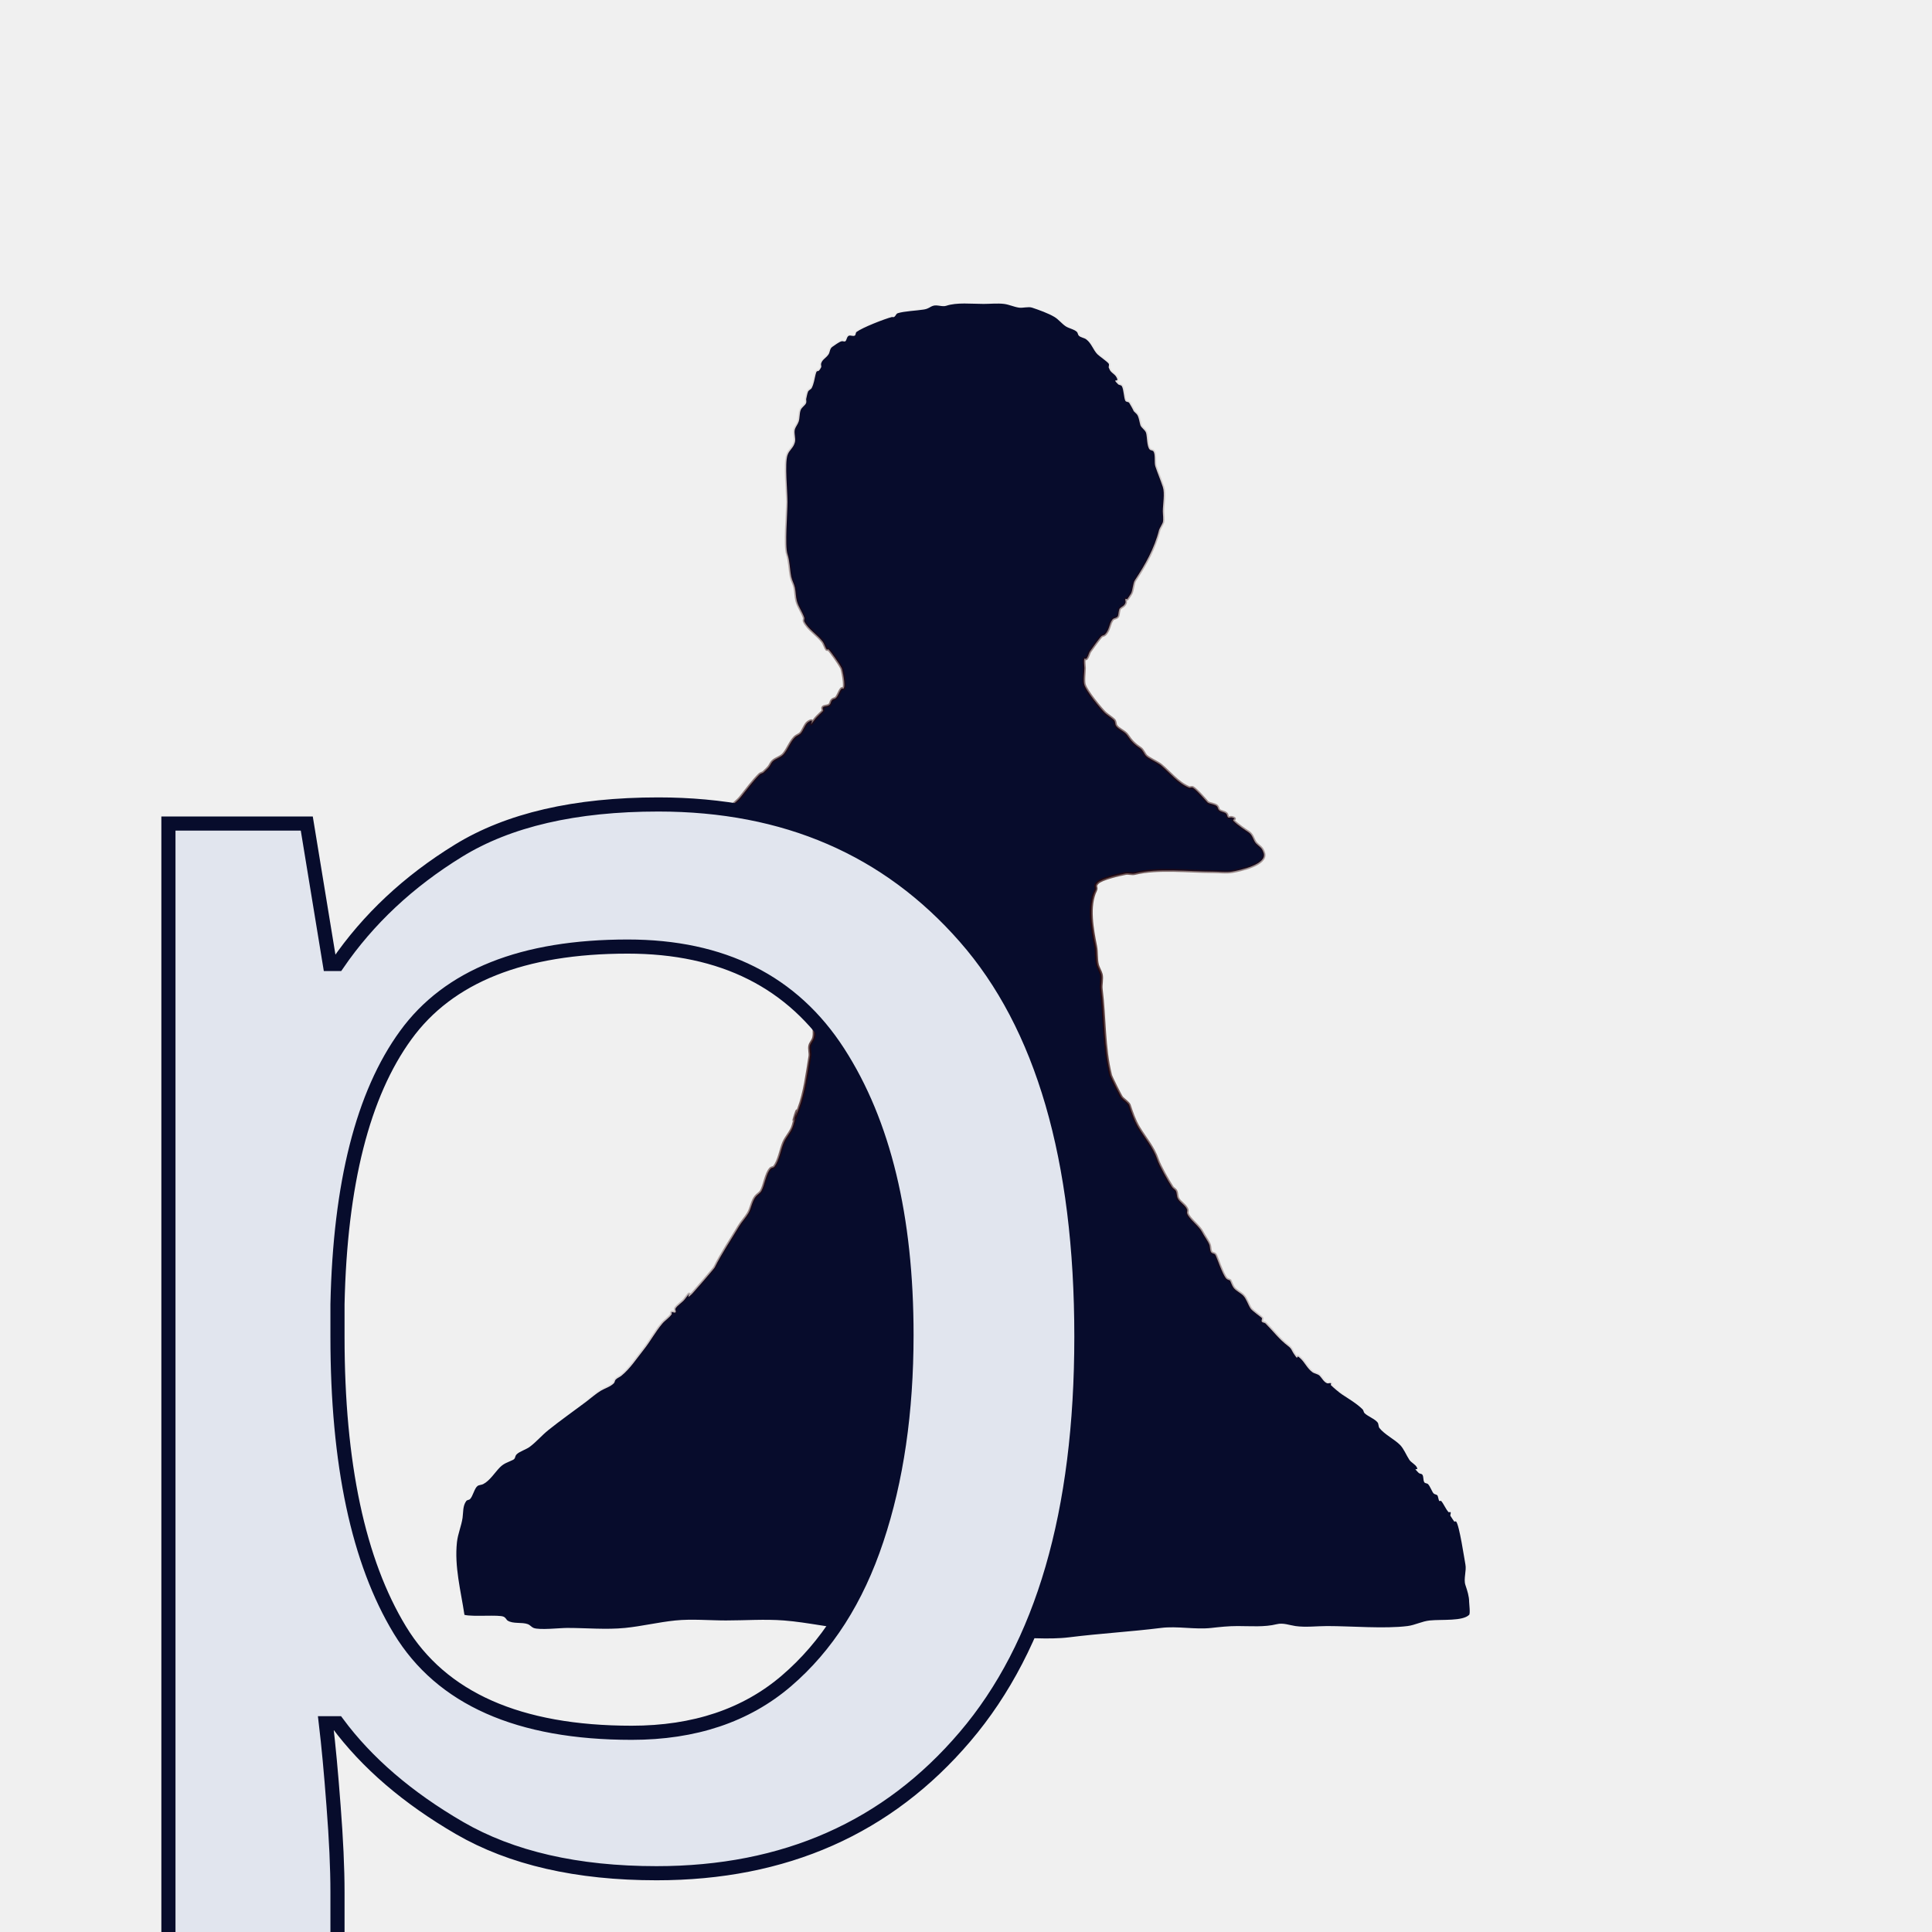
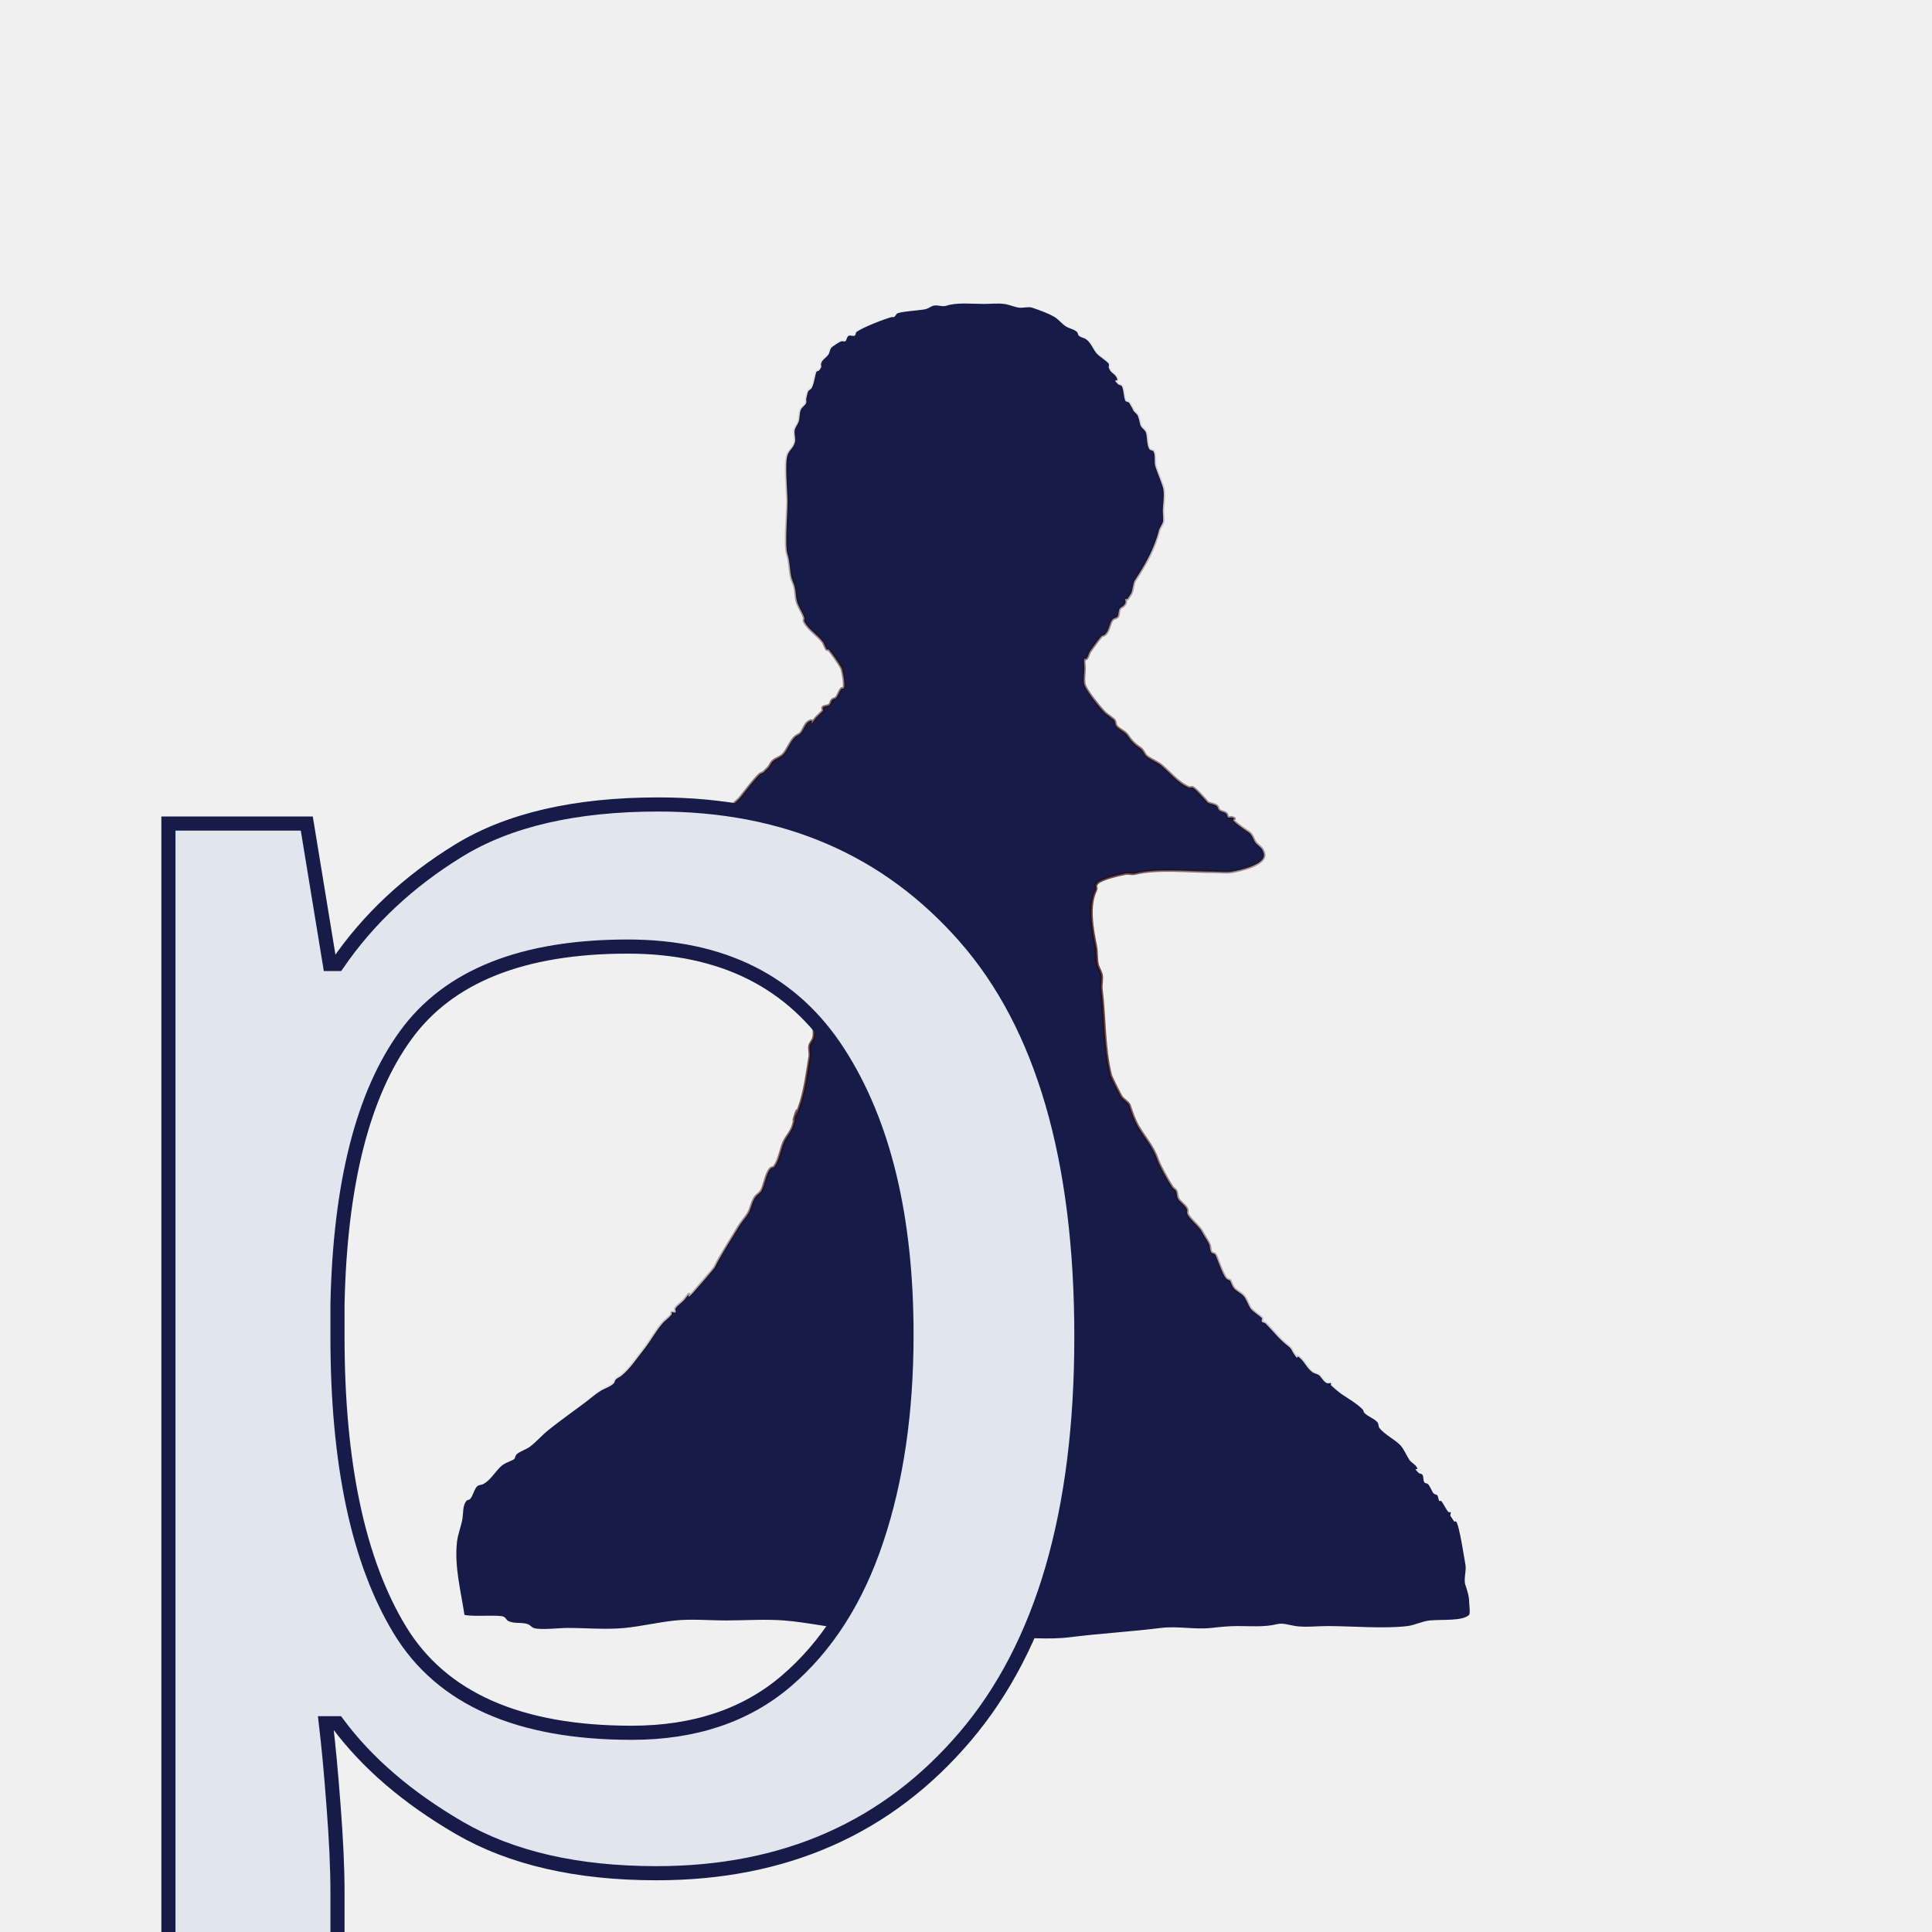
<svg xmlns="http://www.w3.org/2000/svg" xmlns:xlink="http://www.w3.org/1999/xlink" width="550" height="550" viewBox="0 0 145.521 145.521" version="1.1" id="svg5">
  <defs id="defs2">
    <linearGradient id="linearGradient9377">
      <stop style="stop-color:#2c0707;stop-opacity:1;" offset="0" id="stop9375" />
    </linearGradient>
    <linearGradient id="linearGradient4702">
      <stop style="stop-color:#2c0707;stop-opacity:1;" offset="0" id="stop4698" />
      <stop style="stop-color:#2c0707;stop-opacity:0;" offset="1" id="stop4700" />
    </linearGradient>
    <linearGradient id="linearGradient2914">
      <stop style="stop-color:#000000;stop-opacity:1;" offset="0" id="stop2912" />
    </linearGradient>
    <rect x="-257.754" y="433.027" width="1618.697" height="2051.724" id="rect6462" />
    <radialGradient xlink:href="#linearGradient4702" id="radialGradient4704" cx="310.231" cy="74.017" fx="310.231" fy="74.017" r="38.271" gradientTransform="matrix(1,0,0,1.316463,0,-23.42372)" gradientUnits="userSpaceOnUse" />
  </defs>
  <g id="layer1" transform="translate(-237.6971,-0.8791165)">
    <text xml:space="preserve" style="font-size:40px;line-height:1.25;font-family:'Chess Condal';-inkscape-font-specification:'Chess Condal';fill:#ffffff;fill-opacity:1;stroke:none;stroke-width:0.265;stroke-opacity:1" x="87.549" y="91.299" id="text29524">
      <tspan id="tspan29522" style="fill:#ffffff;fill-opacity:1;stroke:none;stroke-width:0.265;stroke-opacity:1" x="87.549" y="91.299" />
    </text>
    <text xml:space="preserve" style="font-size:40px;line-height:1.25;font-family:'Chess Leipzig';-inkscape-font-specification:'Chess Leipzig';stroke-width:0.265" x="254.014" y="94.276" id="text58610">
      <tspan id="tspan58608" style="stroke-width:0.265" x="254.014" y="94.276" />
    </text>
    <text xml:space="preserve" transform="matrix(0.2645833,0,0,0.2645833,237.6971,0.8791165)" id="text6460" style="font-size:136.063px;line-height:1.25;font-family:'Chess Alpha';-inkscape-font-specification:'Chess Alpha';white-space:pre;shape-inside:url(#rect6462)" />
-     <path style="opacity:1;mix-blend-mode:normal;fill:#070c2c;fill-opacity:1;stroke:url(#radialGradient4704);stroke-width:0.218;stroke-linecap:butt;stroke-linejoin:miter;stroke-opacity:1;stroke-miterlimit:4;stroke-dasharray:none" d="m 272.68,122.513 c -0.27,-1.8 -0.767,-3.648 -0.563,-5.485 0.07,-0.632 0.334,-1.211 0.422,-1.828 0.059,-0.412 0.003,-0.895 0.281,-1.266 0.063,-0.084 0.207,-0.067 0.281,-0.141 0.217,-0.217 0.329,-0.81 0.563,-0.985 0.119,-0.089 0.289,-0.074 0.422,-0.141 0.504,-0.252 0.895,-0.895 1.266,-1.266 0.326,-0.326 0.602,-0.371 0.985,-0.563 0.215,-0.108 0.11,-0.251 0.281,-0.422 0.212,-0.212 0.713,-0.359 0.985,-0.563 0.505,-0.379 0.913,-0.871 1.407,-1.266 0.912,-0.73 1.88,-1.41 2.813,-2.11 0.352,-0.264 0.75,-0.619 1.125,-0.844 0.312,-0.187 0.715,-0.293 0.985,-0.563 0.074,-0.074 0.067,-0.207 0.141,-0.281 0.12,-0.12 0.29,-0.176 0.422,-0.281 0.651,-0.521 1.171,-1.323 1.688,-1.969 0.502,-0.628 0.88,-1.354 1.406,-1.969 0.216,-0.252 0.519,-0.427 0.703,-0.703 0.026,-0.039 -0.042,-0.12 0,-0.141 0.084,-0.042 0.215,0.066 0.281,0 0.066,-0.066 -0.042,-0.197 0,-0.281 0.111,-0.223 0.519,-0.458 0.703,-0.703 0.759,-1.012 -0.156,0.297 0.563,-0.422 0.099,-0.099 1.637,-1.868 1.688,-1.969 0.528,-1.056 1.21,-2.063 1.828,-3.094 0.207,-0.344 0.505,-0.655 0.703,-0.985 0.228,-0.38 0.275,-0.906 0.563,-1.266 0.124,-0.155 0.323,-0.249 0.422,-0.422 0.248,-0.435 0.348,-1.333 0.703,-1.688 0.074,-0.074 0.218,-0.057 0.281,-0.141 0.357,-0.476 0.475,-1.295 0.703,-1.828 0.185,-0.431 0.57,-0.801 0.703,-1.266 0.863,-3.021 -0.564,1.363 0.422,-1.266 0.467,-1.245 0.629,-2.65 0.844,-3.938 0.046,-0.277 -0.077,-0.573 0,-0.844 0.058,-0.202 0.23,-0.359 0.281,-0.563 0.091,-0.364 0,-0.75 0,-1.125 0,-0.712 -0.023,0.3 0.141,-0.844 0.05,-0.352 -0.086,-0.78 0,-1.125 0.225,-0.898 0.521,-1.764 0.703,-2.672 0.06,-0.298 0.348,-0.549 0.422,-0.844 0.112,-0.449 0.104,-0.794 0.281,-1.266 0.271,-0.723 0.62,-1.439 0.844,-2.11 0.091,-0.272 0.68,-1.57 0.422,-1.828 -0.524,-0.524 -2.684,-0.422 -3.376,-0.422 -1.569,0 -3.835,0.216 -5.345,0 -0.104,-0.015 -0.188,-0.094 -0.281,-0.141 -0.188,0 -0.375,0 -0.563,0 -0.957,0 -1.883,0.014 -2.813,-0.141 -0.231,-0.039 -0.494,0.105 -0.703,0 -0.084,-0.042 0,-0.188 0,-0.281 0,-0.869 0.527,-1.371 1.125,-1.969 0.656,-0.656 1.586,-1.024 2.25,-1.688 0.239,-0.239 0.351,-0.58 0.563,-0.844 0.247,-0.309 0.597,-0.535 0.844,-0.844 0.443,-0.554 0.906,-1.187 1.407,-1.688 0.074,-0.074 0.188,-0.094 0.281,-0.141 0.141,-0.141 0.295,-0.269 0.422,-0.422 0.108,-0.13 0.162,-0.302 0.281,-0.422 0.239,-0.239 0.627,-0.303 0.844,-0.563 0.316,-0.379 0.48,-0.902 0.844,-1.266 0.12,-0.12 0.302,-0.162 0.422,-0.281 0.191,-0.191 0.344,-0.698 0.563,-0.844 0.705,-0.47 -0.197,0.731 0.563,-0.281 0.08,-0.107 0.551,-0.546 0.563,-0.563 0.052,-0.078 -0.066,-0.215 0,-0.281 0.105,-0.105 0.289,-0.074 0.422,-0.141 0.215,-0.108 0.11,-0.251 0.281,-0.422 0.074,-0.074 0.207,-0.066 0.281,-0.141 0.171,-0.171 0.251,-0.532 0.422,-0.703 0.033,-0.033 0.107,0.033 0.141,0 0.184,-0.184 -0.078,-1.421 -0.141,-1.547 -0.176,-0.351 -0.792,-1.214 -0.985,-1.407 -0.033,-0.033 -0.107,0.033 -0.141,0 -0.067,-0.067 -0.208,-0.465 -0.281,-0.563 -0.42,-0.56 -1.104,-0.943 -1.407,-1.547 -0.042,-0.084 0.03,-0.192 0,-0.281 -0.14,-0.419 -0.454,-0.832 -0.563,-1.266 -0.077,-0.31 -0.078,-0.669 -0.141,-0.985 -0.058,-0.291 -0.223,-0.553 -0.281,-0.844 -0.116,-0.577 -0.102,-1.148 -0.281,-1.688 -0.211,-0.634 0,-3.11 0,-3.938 0,-0.811 -0.216,-2.867 0,-3.516 0.137,-0.41 0.448,-0.527 0.563,-0.985 0.075,-0.3 -0.098,-0.691 0,-0.985 0.059,-0.177 0.212,-0.355 0.281,-0.563 0.085,-0.255 0.052,-0.579 0.141,-0.844 0.082,-0.246 0.353,-0.356 0.422,-0.563 0.03,-0.089 0,-0.188 0,-0.281 0.047,-0.188 0.069,-0.383 0.141,-0.563 0.049,-0.123 0.222,-0.163 0.281,-0.281 0.168,-0.336 0.197,-0.648 0.281,-0.985 0.14,-0.562 0.142,-0.003 0.422,-0.563 0.042,-0.084 -0.023,-0.19 0,-0.281 0.079,-0.318 0.368,-0.411 0.563,-0.703 0.107,-0.161 0.086,-0.432 0.281,-0.563 0.166,-0.111 0.507,-0.373 0.703,-0.422 0.091,-0.023 0.203,0.052 0.281,0 0.104,-0.069 0.108,-0.379 0.281,-0.422 0.136,-0.034 0.296,0.063 0.422,0 0.094,-0.047 0.057,-0.218 0.141,-0.281 0.441,-0.331 2.127,-0.989 2.672,-1.125 0.255,0.085 0.262,-0.228 0.422,-0.281 0.474,-0.158 1.459,-0.196 1.969,-0.281 0.391,-0.065 0.425,-0.189 0.703,-0.281 0.295,-0.098 0.689,0.098 0.985,0 0.814,-0.271 1.903,-0.141 2.813,-0.141 0.502,0 1.051,-0.062 1.547,0 0.384,0.048 0.742,0.227 1.125,0.281 0.285,0.041 0.705,-0.093 0.985,0 0.514,0.171 1.223,0.424 1.688,0.703 0.304,0.182 0.547,0.505 0.844,0.703 0.236,0.158 0.644,0.222 0.844,0.422 0.074,0.074 0.067,0.207 0.141,0.281 0.148,0.148 0.395,0.155 0.563,0.281 0.397,0.297 0.52,0.801 0.844,1.125 0.141,0.142 0.744,0.553 0.844,0.703 0.052,0.078 0,0.188 0,0.281 0.047,0.094 0.075,0.199 0.141,0.281 0.124,0.155 0.32,0.251 0.422,0.422 0.334,0.557 -0.416,0.007 0.141,0.563 0.074,0.074 0.223,0.053 0.281,0.141 0.157,0.235 0.153,0.932 0.281,1.125 0.058,0.087 0.227,0.051 0.281,0.141 1.151,1.918 -0.868,-0.586 0.563,0.844 0.166,0.166 0.228,0.711 0.281,0.844 0.084,0.21 0.35,0.346 0.422,0.563 0.094,0.283 0.052,1.037 0.281,1.266 0.074,0.074 0.223,0.053 0.281,0.141 0.161,0.242 0.043,0.833 0.141,1.125 0.172,0.515 0.378,0.992 0.563,1.547 0.161,0.482 0,1.339 0,1.828 0,0.248 0.06,0.604 0,0.844 -0.021,0.083 -0.261,0.48 -0.281,0.563 -0.349,1.397 -1.056,2.638 -1.828,3.798 -0.139,0.209 -0.156,0.734 -0.281,0.985 -0.022,0.044 -0.272,0.413 -0.281,0.422 -0.033,0.033 -0.12,-0.042 -0.141,0 -0.042,0.084 0.03,0.192 0,0.281 -0.084,0.252 -0.289,0.289 -0.422,0.422 -0.092,0.092 -0.101,0.443 -0.141,0.563 -0.065,0.194 -0.319,0.143 -0.422,0.281 -0.264,0.353 -0.216,0.779 -0.563,1.125 -0.074,0.074 -0.207,0.067 -0.281,0.141 -0.109,0.109 -0.7,0.91 -0.844,1.125 -0.116,0.174 -0.133,0.414 -0.281,0.563 -0.033,0.033 -0.12,-0.042 -0.141,0 -0.064,0.127 0,0.542 0,0.703 0,0.3 -0.097,0.974 0,1.266 0.168,0.504 1.157,1.72 1.547,2.11 0.107,0.107 0.622,0.454 0.703,0.563 0.089,0.119 0.052,0.303 0.141,0.422 0.201,0.269 0.647,0.408 0.844,0.703 0.294,0.441 0.544,0.691 0.985,0.985 0.187,0.125 0.29,0.431 0.422,0.563 0.209,0.209 0.88,0.499 1.125,0.703 0.661,0.551 1.29,1.36 2.11,1.688 0.087,0.035 0.197,-0.042 0.281,0 0.271,0.135 1.12,1.122 1.125,1.125 0.165,0.11 0.542,0.12 0.703,0.281 0.074,0.074 0.067,0.207 0.141,0.281 0.148,0.148 0.414,0.133 0.563,0.281 0.074,0.074 0.053,0.223 0.141,0.281 0.078,0.052 0.192,-0.03 0.281,0 0.439,0.146 -0.047,0.094 0.141,0.281 0.298,0.298 0.803,0.629 1.125,0.844 0.307,0.205 0.347,0.628 0.563,0.844 0.269,0.269 0.423,0.283 0.563,0.703 0.287,0.862 -1.804,1.309 -2.391,1.406 -0.429,0.072 -0.967,0 -1.407,0 -1.794,0 -4.194,-0.288 -5.907,0.141 -0.227,0.057 -0.473,-0.046 -0.703,0 -0.445,0.089 -1.783,0.377 -2.11,0.703 -0.277,0.277 -0.021,0.323 -0.141,0.563 -0.591,1.181 -0.251,2.965 0,4.219 0.094,0.468 0.025,0.945 0.141,1.407 0.051,0.203 0.23,0.5 0.281,0.703 0.085,0.338 -0.043,0.779 0,1.125 0.271,2.166 0.18,4.379 0.703,6.47 0.041,0.163 0.724,1.528 0.844,1.688 0.081,0.107 0.509,0.403 0.563,0.563 0.179,0.537 0.382,1.153 0.703,1.688 0.477,0.794 1.115,1.517 1.407,2.391 0.168,0.503 0.827,1.663 1.125,2.11 0.074,0.11 0.222,0.163 0.281,0.281 0.086,0.173 0.054,0.39 0.141,0.563 0.142,0.284 0.6,0.534 0.703,0.844 0.03,0.089 -0.03,0.192 0,0.281 0.144,0.432 0.899,0.954 1.125,1.406 0.139,0.278 0.474,0.72 0.563,0.985 0.046,0.139 0.031,0.453 0.141,0.563 0.074,0.074 0.207,0.066 0.281,0.141 0.091,0.091 0.552,1.536 0.844,1.828 0.074,0.074 0.188,0.094 0.281,0.141 0.094,0.188 0.15,0.399 0.281,0.563 0.17,0.213 0.524,0.383 0.703,0.563 0.244,0.244 0.369,0.694 0.563,0.985 0.114,0.171 0.831,0.678 0.844,0.703 0.042,0.084 -0.052,0.203 0,0.281 0.058,0.087 0.207,0.067 0.281,0.141 0.563,0.563 1.034,1.198 1.688,1.688 0.292,0.219 0.277,0.346 0.422,0.563 0.506,0.759 0.044,-0.097 0.563,0.422 0.3,0.3 0.476,0.709 0.844,0.985 0.168,0.126 0.414,0.133 0.563,0.281 0.149,0.149 0.314,0.48 0.563,0.563 0.089,0.03 0.197,-0.042 0.281,0 0.042,0.021 -0.033,0.107 0,0.141 0.193,0.193 0.61,0.547 0.844,0.703 0.51,0.34 1.103,0.681 1.547,1.125 0.07,0.07 0.07,0.211 0.141,0.281 0.236,0.236 0.785,0.437 0.985,0.703 0.089,0.119 0.048,0.306 0.141,0.422 0.389,0.487 1.11,0.829 1.547,1.266 0.285,0.285 0.477,0.786 0.703,1.125 0.139,0.208 0.451,0.34 0.563,0.563 0.173,0.346 -0.408,-0.127 0.141,0.422 0.074,0.074 0.227,0.051 0.281,0.141 0.1,0.166 0.041,0.397 0.141,0.563 0.054,0.09 0.207,0.067 0.281,0.141 0.154,0.154 0.306,0.587 0.422,0.703 0.074,0.074 0.207,0.067 0.281,0.141 0.047,0.047 0.094,0.375 0.141,0.422 0.033,0.033 0.107,-0.033 0.141,0 0.173,0.173 0.357,0.638 0.563,0.844 0.033,0.033 0.107,-0.033 0.141,0 0.066,0.066 -0.042,0.197 0,0.281 0.022,0.044 0.272,0.413 0.281,0.422 0.033,0.033 0.107,-0.033 0.141,0 0.247,0.247 0.631,2.872 0.703,3.235 0.096,0.478 -0.153,1.087 0,1.547 0.15,0.449 0.281,0.859 0.281,1.266 0,0.156 0.099,0.885 0,0.985 -0.488,0.488 -2.054,0.332 -2.954,0.422 -0.611,0.061 -1.107,0.349 -1.688,0.422 -1.734,0.217 -4.245,0 -6.048,0 -0.77,0 -1.628,0.109 -2.391,0 -0.453,-0.065 -0.925,-0.261 -1.407,-0.141 -0.931,0.233 -1.97,0.141 -2.954,0.141 -0.686,0 -1.3,0.066 -1.969,0.141 -1.249,0.139 -2.551,-0.156 -3.798,0 -2.289,0.286 -4.603,0.417 -6.892,0.703 -1.617,0.202 -3.43,0 -5.063,0 -1.136,0 -2.385,0.141 -3.516,0 -0.84,-0.105 -1.685,-0.345 -2.532,-0.422 -1.624,-0.148 -3.294,-0.039 -4.923,-0.141 -1.84,-0.115 -3.651,-0.562 -5.485,-0.703 -1.435,-0.11 -2.92,0 -4.36,0 -1.245,0 -2.561,-0.124 -3.798,0 -1.287,0.129 -2.52,0.435 -3.798,0.563 -1.421,0.142 -2.928,0 -4.36,0 -0.537,0 -2.093,0.176 -2.532,0 -0.157,-0.063 -0.264,-0.222 -0.422,-0.281 -0.468,-0.176 -1.124,0 -1.547,-0.281 -0.061,-0.041 -0.121,-0.201 -0.281,-0.281 -0.349,-0.175 -2.302,0.022 -2.954,-0.141 z" id="path16865" />
-     <text xml:space="preserve" style="font-size:144.782px;line-height:1.25;font-family:'Chess Alpha';-inkscape-font-specification:'Chess Alpha';fill:#e1e5ee;fill-opacity:1;stroke:#070c2c;stroke-width:1.064;stroke-opacity:1" x="238.071" y="140.517" id="text13618">
-       <tspan id="tspan13616" style="fill:#e1e5ee;fill-opacity:1;stroke:#070c2c;stroke-width:1.064;stroke-opacity:1" x="238.071" y="140.517">p</tspan>
+     <path style="opacity:1;mix-blend-mode:normal;fill:#161c47;fill-opacity:1;stroke:url(#radialGradient4704);stroke-width:0.218;stroke-linecap:butt;stroke-linejoin:miter;stroke-opacity:1;stroke-miterlimit:4;stroke-dasharray:none" d="m 272.68,122.513 c -0.27,-1.8 -0.767,-3.648 -0.563,-5.485 0.07,-0.632 0.334,-1.211 0.422,-1.828 0.059,-0.412 0.003,-0.895 0.281,-1.266 0.063,-0.084 0.207,-0.067 0.281,-0.141 0.217,-0.217 0.329,-0.81 0.563,-0.985 0.119,-0.089 0.289,-0.074 0.422,-0.141 0.504,-0.252 0.895,-0.895 1.266,-1.266 0.326,-0.326 0.602,-0.371 0.985,-0.563 0.215,-0.108 0.11,-0.251 0.281,-0.422 0.212,-0.212 0.713,-0.359 0.985,-0.563 0.505,-0.379 0.913,-0.871 1.407,-1.266 0.912,-0.73 1.88,-1.41 2.813,-2.11 0.352,-0.264 0.75,-0.619 1.125,-0.844 0.312,-0.187 0.715,-0.293 0.985,-0.563 0.074,-0.074 0.067,-0.207 0.141,-0.281 0.12,-0.12 0.29,-0.176 0.422,-0.281 0.651,-0.521 1.171,-1.323 1.688,-1.969 0.502,-0.628 0.88,-1.354 1.406,-1.969 0.216,-0.252 0.519,-0.427 0.703,-0.703 0.026,-0.039 -0.042,-0.12 0,-0.141 0.084,-0.042 0.215,0.066 0.281,0 0.066,-0.066 -0.042,-0.197 0,-0.281 0.111,-0.223 0.519,-0.458 0.703,-0.703 0.759,-1.012 -0.156,0.297 0.563,-0.422 0.099,-0.099 1.637,-1.868 1.688,-1.969 0.528,-1.056 1.21,-2.063 1.828,-3.094 0.207,-0.344 0.505,-0.655 0.703,-0.985 0.228,-0.38 0.275,-0.906 0.563,-1.266 0.124,-0.155 0.323,-0.249 0.422,-0.422 0.248,-0.435 0.348,-1.333 0.703,-1.688 0.074,-0.074 0.218,-0.057 0.281,-0.141 0.357,-0.476 0.475,-1.295 0.703,-1.828 0.185,-0.431 0.57,-0.801 0.703,-1.266 0.863,-3.021 -0.564,1.363 0.422,-1.266 0.467,-1.245 0.629,-2.65 0.844,-3.938 0.046,-0.277 -0.077,-0.573 0,-0.844 0.058,-0.202 0.23,-0.359 0.281,-0.563 0.091,-0.364 0,-0.75 0,-1.125 0,-0.712 -0.023,0.3 0.141,-0.844 0.05,-0.352 -0.086,-0.78 0,-1.125 0.225,-0.898 0.521,-1.764 0.703,-2.672 0.06,-0.298 0.348,-0.549 0.422,-0.844 0.112,-0.449 0.104,-0.794 0.281,-1.266 0.271,-0.723 0.62,-1.439 0.844,-2.11 0.091,-0.272 0.68,-1.57 0.422,-1.828 -0.524,-0.524 -2.684,-0.422 -3.376,-0.422 -1.569,0 -3.835,0.216 -5.345,0 -0.104,-0.015 -0.188,-0.094 -0.281,-0.141 -0.188,0 -0.375,0 -0.563,0 -0.957,0 -1.883,0.014 -2.813,-0.141 -0.231,-0.039 -0.494,0.105 -0.703,0 -0.084,-0.042 0,-0.188 0,-0.281 0,-0.869 0.527,-1.371 1.125,-1.969 0.656,-0.656 1.586,-1.024 2.25,-1.688 0.239,-0.239 0.351,-0.58 0.563,-0.844 0.247,-0.309 0.597,-0.535 0.844,-0.844 0.443,-0.554 0.906,-1.187 1.407,-1.688 0.074,-0.074 0.188,-0.094 0.281,-0.141 0.141,-0.141 0.295,-0.269 0.422,-0.422 0.108,-0.13 0.162,-0.302 0.281,-0.422 0.239,-0.239 0.627,-0.303 0.844,-0.563 0.316,-0.379 0.48,-0.902 0.844,-1.266 0.12,-0.12 0.302,-0.162 0.422,-0.281 0.191,-0.191 0.344,-0.698 0.563,-0.844 0.705,-0.47 -0.197,0.731 0.563,-0.281 0.08,-0.107 0.551,-0.546 0.563,-0.563 0.052,-0.078 -0.066,-0.215 0,-0.281 0.105,-0.105 0.289,-0.074 0.422,-0.141 0.215,-0.108 0.11,-0.251 0.281,-0.422 0.074,-0.074 0.207,-0.066 0.281,-0.141 0.171,-0.171 0.251,-0.532 0.422,-0.703 0.033,-0.033 0.107,0.033 0.141,0 0.184,-0.184 -0.078,-1.421 -0.141,-1.547 -0.176,-0.351 -0.792,-1.214 -0.985,-1.407 -0.033,-0.033 -0.107,0.033 -0.141,0 -0.067,-0.067 -0.208,-0.465 -0.281,-0.563 -0.42,-0.56 -1.104,-0.943 -1.407,-1.547 -0.042,-0.084 0.03,-0.192 0,-0.281 -0.14,-0.419 -0.454,-0.832 -0.563,-1.266 -0.077,-0.31 -0.078,-0.669 -0.141,-0.985 -0.058,-0.291 -0.223,-0.553 -0.281,-0.844 -0.116,-0.577 -0.102,-1.148 -0.281,-1.688 -0.211,-0.634 0,-3.11 0,-3.938 0,-0.811 -0.216,-2.867 0,-3.516 0.137,-0.41 0.448,-0.527 0.563,-0.985 0.075,-0.3 -0.098,-0.691 0,-0.985 0.059,-0.177 0.212,-0.355 0.281,-0.563 0.085,-0.255 0.052,-0.579 0.141,-0.844 0.082,-0.246 0.353,-0.356 0.422,-0.563 0.03,-0.089 0,-0.188 0,-0.281 0.047,-0.188 0.069,-0.383 0.141,-0.563 0.049,-0.123 0.222,-0.163 0.281,-0.281 0.168,-0.336 0.197,-0.648 0.281,-0.985 0.14,-0.562 0.142,-0.003 0.422,-0.563 0.042,-0.084 -0.023,-0.19 0,-0.281 0.079,-0.318 0.368,-0.411 0.563,-0.703 0.107,-0.161 0.086,-0.432 0.281,-0.563 0.166,-0.111 0.507,-0.373 0.703,-0.422 0.091,-0.023 0.203,0.052 0.281,0 0.104,-0.069 0.108,-0.379 0.281,-0.422 0.136,-0.034 0.296,0.063 0.422,0 0.094,-0.047 0.057,-0.218 0.141,-0.281 0.441,-0.331 2.127,-0.989 2.672,-1.125 0.255,0.085 0.262,-0.228 0.422,-0.281 0.474,-0.158 1.459,-0.196 1.969,-0.281 0.391,-0.065 0.425,-0.189 0.703,-0.281 0.295,-0.098 0.689,0.098 0.985,0 0.814,-0.271 1.903,-0.141 2.813,-0.141 0.502,0 1.051,-0.062 1.547,0 0.384,0.048 0.742,0.227 1.125,0.281 0.285,0.041 0.705,-0.093 0.985,0 0.514,0.171 1.223,0.424 1.688,0.703 0.304,0.182 0.547,0.505 0.844,0.703 0.236,0.158 0.644,0.222 0.844,0.422 0.074,0.074 0.067,0.207 0.141,0.281 0.148,0.148 0.395,0.155 0.563,0.281 0.397,0.297 0.52,0.801 0.844,1.125 0.141,0.142 0.744,0.553 0.844,0.703 0.052,0.078 0,0.188 0,0.281 0.047,0.094 0.075,0.199 0.141,0.281 0.124,0.155 0.32,0.251 0.422,0.422 0.334,0.557 -0.416,0.007 0.141,0.563 0.074,0.074 0.223,0.053 0.281,0.141 0.157,0.235 0.153,0.932 0.281,1.125 0.058,0.087 0.227,0.051 0.281,0.141 1.151,1.918 -0.868,-0.586 0.563,0.844 0.166,0.166 0.228,0.711 0.281,0.844 0.084,0.21 0.35,0.346 0.422,0.563 0.094,0.283 0.052,1.037 0.281,1.266 0.074,0.074 0.223,0.053 0.281,0.141 0.161,0.242 0.043,0.833 0.141,1.125 0.172,0.515 0.378,0.992 0.563,1.547 0.161,0.482 0,1.339 0,1.828 0,0.248 0.06,0.604 0,0.844 -0.021,0.083 -0.261,0.48 -0.281,0.563 -0.349,1.397 -1.056,2.638 -1.828,3.798 -0.139,0.209 -0.156,0.734 -0.281,0.985 -0.022,0.044 -0.272,0.413 -0.281,0.422 -0.033,0.033 -0.12,-0.042 -0.141,0 -0.042,0.084 0.03,0.192 0,0.281 -0.084,0.252 -0.289,0.289 -0.422,0.422 -0.092,0.092 -0.101,0.443 -0.141,0.563 -0.065,0.194 -0.319,0.143 -0.422,0.281 -0.264,0.353 -0.216,0.779 -0.563,1.125 -0.074,0.074 -0.207,0.067 -0.281,0.141 -0.109,0.109 -0.7,0.91 -0.844,1.125 -0.116,0.174 -0.133,0.414 -0.281,0.563 -0.033,0.033 -0.12,-0.042 -0.141,0 -0.064,0.127 0,0.542 0,0.703 0,0.3 -0.097,0.974 0,1.266 0.168,0.504 1.157,1.72 1.547,2.11 0.107,0.107 0.622,0.454 0.703,0.563 0.089,0.119 0.052,0.303 0.141,0.422 0.201,0.269 0.647,0.408 0.844,0.703 0.294,0.441 0.544,0.691 0.985,0.985 0.187,0.125 0.29,0.431 0.422,0.563 0.209,0.209 0.88,0.499 1.125,0.703 0.661,0.551 1.29,1.36 2.11,1.688 0.087,0.035 0.197,-0.042 0.281,0 0.271,0.135 1.12,1.122 1.125,1.125 0.165,0.11 0.542,0.12 0.703,0.281 0.074,0.074 0.067,0.207 0.141,0.281 0.148,0.148 0.414,0.133 0.563,0.281 0.074,0.074 0.053,0.223 0.141,0.281 0.078,0.052 0.192,-0.03 0.281,0 0.439,0.146 -0.047,0.094 0.141,0.281 0.298,0.298 0.803,0.629 1.125,0.844 0.307,0.205 0.347,0.628 0.563,0.844 0.269,0.269 0.423,0.283 0.563,0.703 0.287,0.862 -1.804,1.309 -2.391,1.406 -0.429,0.072 -0.967,0 -1.407,0 -1.794,0 -4.194,-0.288 -5.907,0.141 -0.227,0.057 -0.473,-0.046 -0.703,0 -0.445,0.089 -1.783,0.377 -2.11,0.703 -0.277,0.277 -0.021,0.323 -0.141,0.563 -0.591,1.181 -0.251,2.965 0,4.219 0.094,0.468 0.025,0.945 0.141,1.407 0.051,0.203 0.23,0.5 0.281,0.703 0.085,0.338 -0.043,0.779 0,1.125 0.271,2.166 0.18,4.379 0.703,6.47 0.041,0.163 0.724,1.528 0.844,1.688 0.081,0.107 0.509,0.403 0.563,0.563 0.179,0.537 0.382,1.153 0.703,1.688 0.477,0.794 1.115,1.517 1.407,2.391 0.168,0.503 0.827,1.663 1.125,2.11 0.074,0.11 0.222,0.163 0.281,0.281 0.086,0.173 0.054,0.39 0.141,0.563 0.142,0.284 0.6,0.534 0.703,0.844 0.03,0.089 -0.03,0.192 0,0.281 0.144,0.432 0.899,0.954 1.125,1.406 0.139,0.278 0.474,0.72 0.563,0.985 0.046,0.139 0.031,0.453 0.141,0.563 0.074,0.074 0.207,0.066 0.281,0.141 0.091,0.091 0.552,1.536 0.844,1.828 0.074,0.074 0.188,0.094 0.281,0.141 0.094,0.188 0.15,0.399 0.281,0.563 0.17,0.213 0.524,0.383 0.703,0.563 0.244,0.244 0.369,0.694 0.563,0.985 0.114,0.171 0.831,0.678 0.844,0.703 0.042,0.084 -0.052,0.203 0,0.281 0.058,0.087 0.207,0.067 0.281,0.141 0.563,0.563 1.034,1.198 1.688,1.688 0.292,0.219 0.277,0.346 0.422,0.563 0.506,0.759 0.044,-0.097 0.563,0.422 0.3,0.3 0.476,0.709 0.844,0.985 0.168,0.126 0.414,0.133 0.563,0.281 0.149,0.149 0.314,0.48 0.563,0.563 0.089,0.03 0.197,-0.042 0.281,0 0.042,0.021 -0.033,0.107 0,0.141 0.193,0.193 0.61,0.547 0.844,0.703 0.51,0.34 1.103,0.681 1.547,1.125 0.07,0.07 0.07,0.211 0.141,0.281 0.236,0.236 0.785,0.437 0.985,0.703 0.089,0.119 0.048,0.306 0.141,0.422 0.389,0.487 1.11,0.829 1.547,1.266 0.285,0.285 0.477,0.786 0.703,1.125 0.139,0.208 0.451,0.34 0.563,0.563 0.173,0.346 -0.408,-0.127 0.141,0.422 0.074,0.074 0.227,0.051 0.281,0.141 0.1,0.166 0.041,0.397 0.141,0.563 0.054,0.09 0.207,0.067 0.281,0.141 0.154,0.154 0.306,0.587 0.422,0.703 0.074,0.074 0.207,0.067 0.281,0.141 0.047,0.047 0.094,0.375 0.141,0.422 0.033,0.033 0.107,-0.033 0.141,0 0.173,0.173 0.357,0.638 0.563,0.844 0.033,0.033 0.107,-0.033 0.141,0 0.066,0.066 -0.042,0.197 0,0.281 0.022,0.044 0.272,0.413 0.281,0.422 0.033,0.033 0.107,-0.033 0.141,0 0.247,0.247 0.631,2.872 0.703,3.235 0.096,0.478 -0.153,1.087 0,1.547 0.15,0.449 0.281,0.859 0.281,1.266 0,0.156 0.099,0.885 0,0.985 -0.488,0.488 -2.054,0.332 -2.954,0.422 -0.611,0.061 -1.107,0.349 -1.688,0.422 -1.734,0.217 -4.245,0 -6.048,0 -0.77,0 -1.628,0.109 -2.391,0 -0.453,-0.065 -0.925,-0.261 -1.407,-0.141 -0.931,0.233 -1.97,0.141 -2.954,0.141 -0.686,0 -1.3,0.066 -1.969,0.141 -1.249,0.139 -2.551,-0.156 -3.798,0 -2.289,0.286 -4.603,0.417 -6.892,0.703 -1.617,0.202 -3.43,0 -5.063,0 -1.136,0 -2.385,0.141 -3.516,0 -0.84,-0.105 -1.685,-0.345 -2.532,-0.422 -1.624,-0.148 -3.294,-0.039 -4.923,-0.141 -1.84,-0.115 -3.651,-0.562 -5.485,-0.703 -1.435,-0.11 -2.92,0 -4.36,0 -1.245,0 -2.561,-0.124 -3.798,0 -1.287,0.129 -2.52,0.435 -3.798,0.563 -1.421,0.142 -2.928,0 -4.36,0 -0.537,0 -2.093,0.176 -2.532,0 -0.157,-0.063 -0.264,-0.222 -0.422,-0.281 -0.468,-0.176 -1.124,0 -1.547,-0.281 -0.061,-0.041 -0.121,-0.201 -0.281,-0.281 -0.349,-0.175 -2.302,0.022 -2.954,-0.141 z" id="path16865" />
+     <text xml:space="preserve" style="font-size:144.782px;line-height:1.25;font-family:'Chess Alpha';-inkscape-font-specification:'Chess Alpha';fill:#e1e5ee;fill-opacity:1;stroke:#161c47;stroke-width:1.064;stroke-opacity:1" x="238.071" y="140.517" id="text13618">
+       <tspan id="tspan13616" style="fill:#e1e5ee;fill-opacity:1;stroke:#161c47;stroke-width:1.064;stroke-opacity:1" x="238.071" y="140.517">p</tspan>
    </text>
  </g>
</svg>
